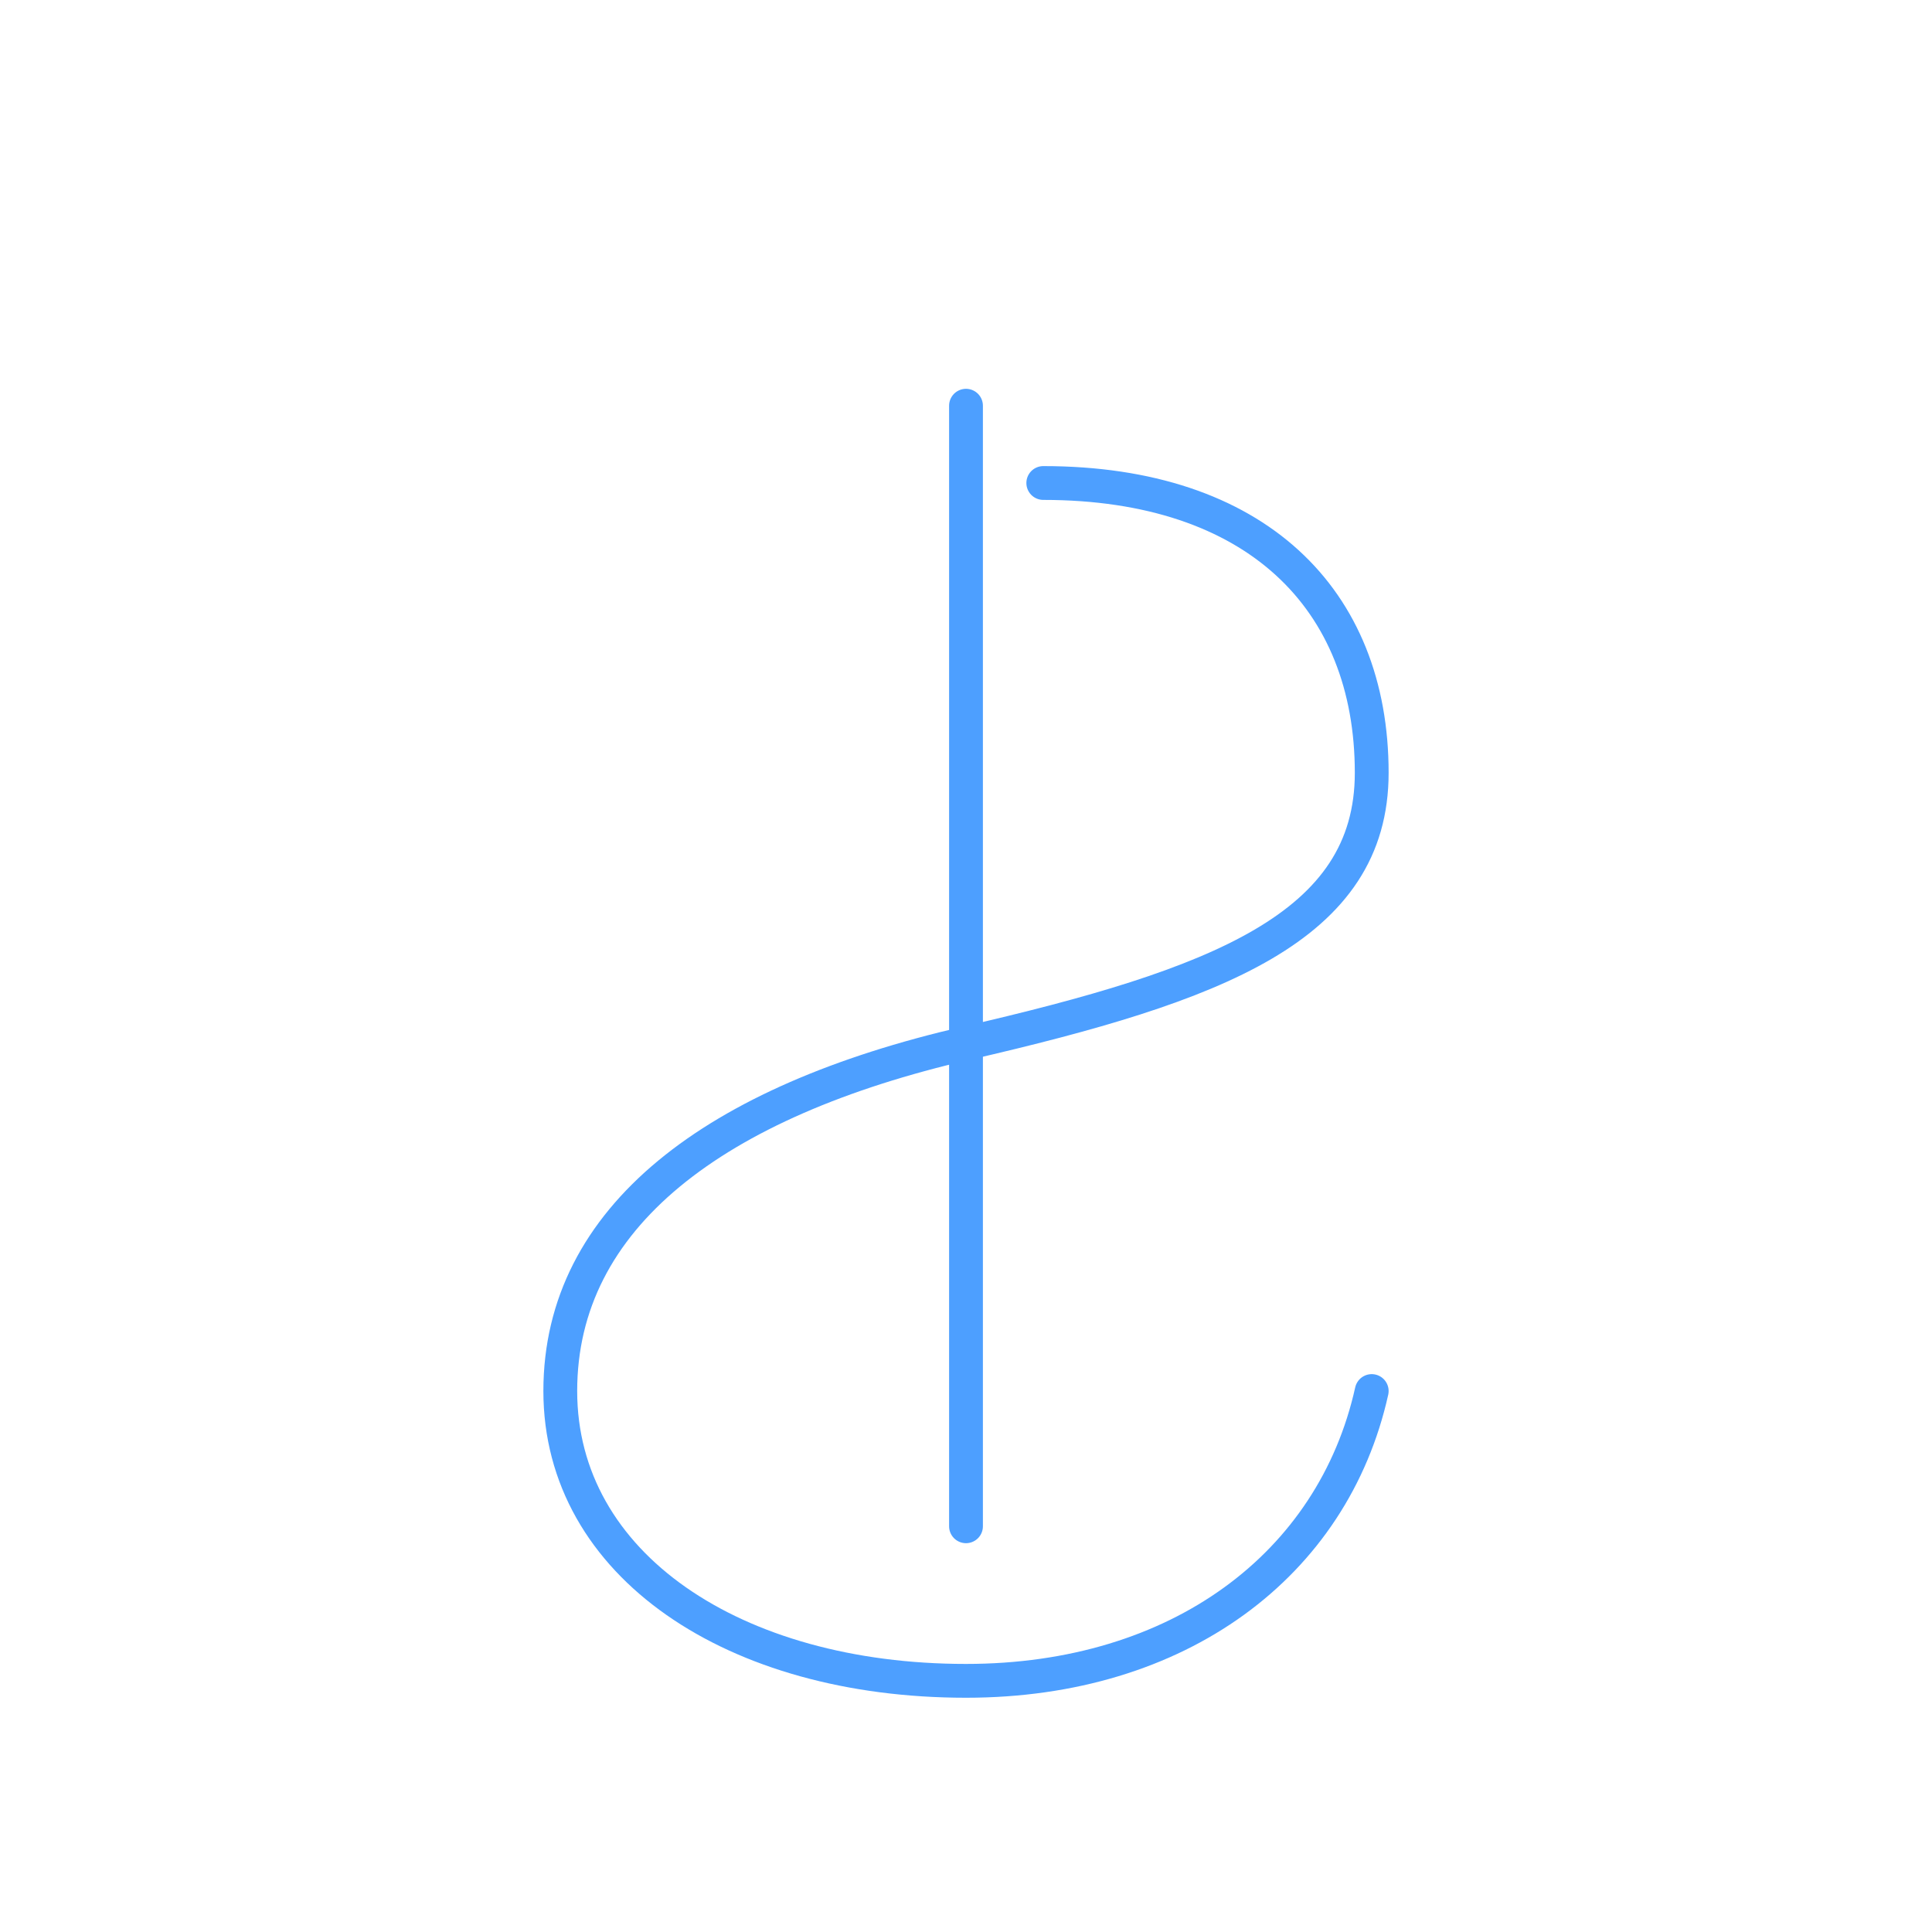
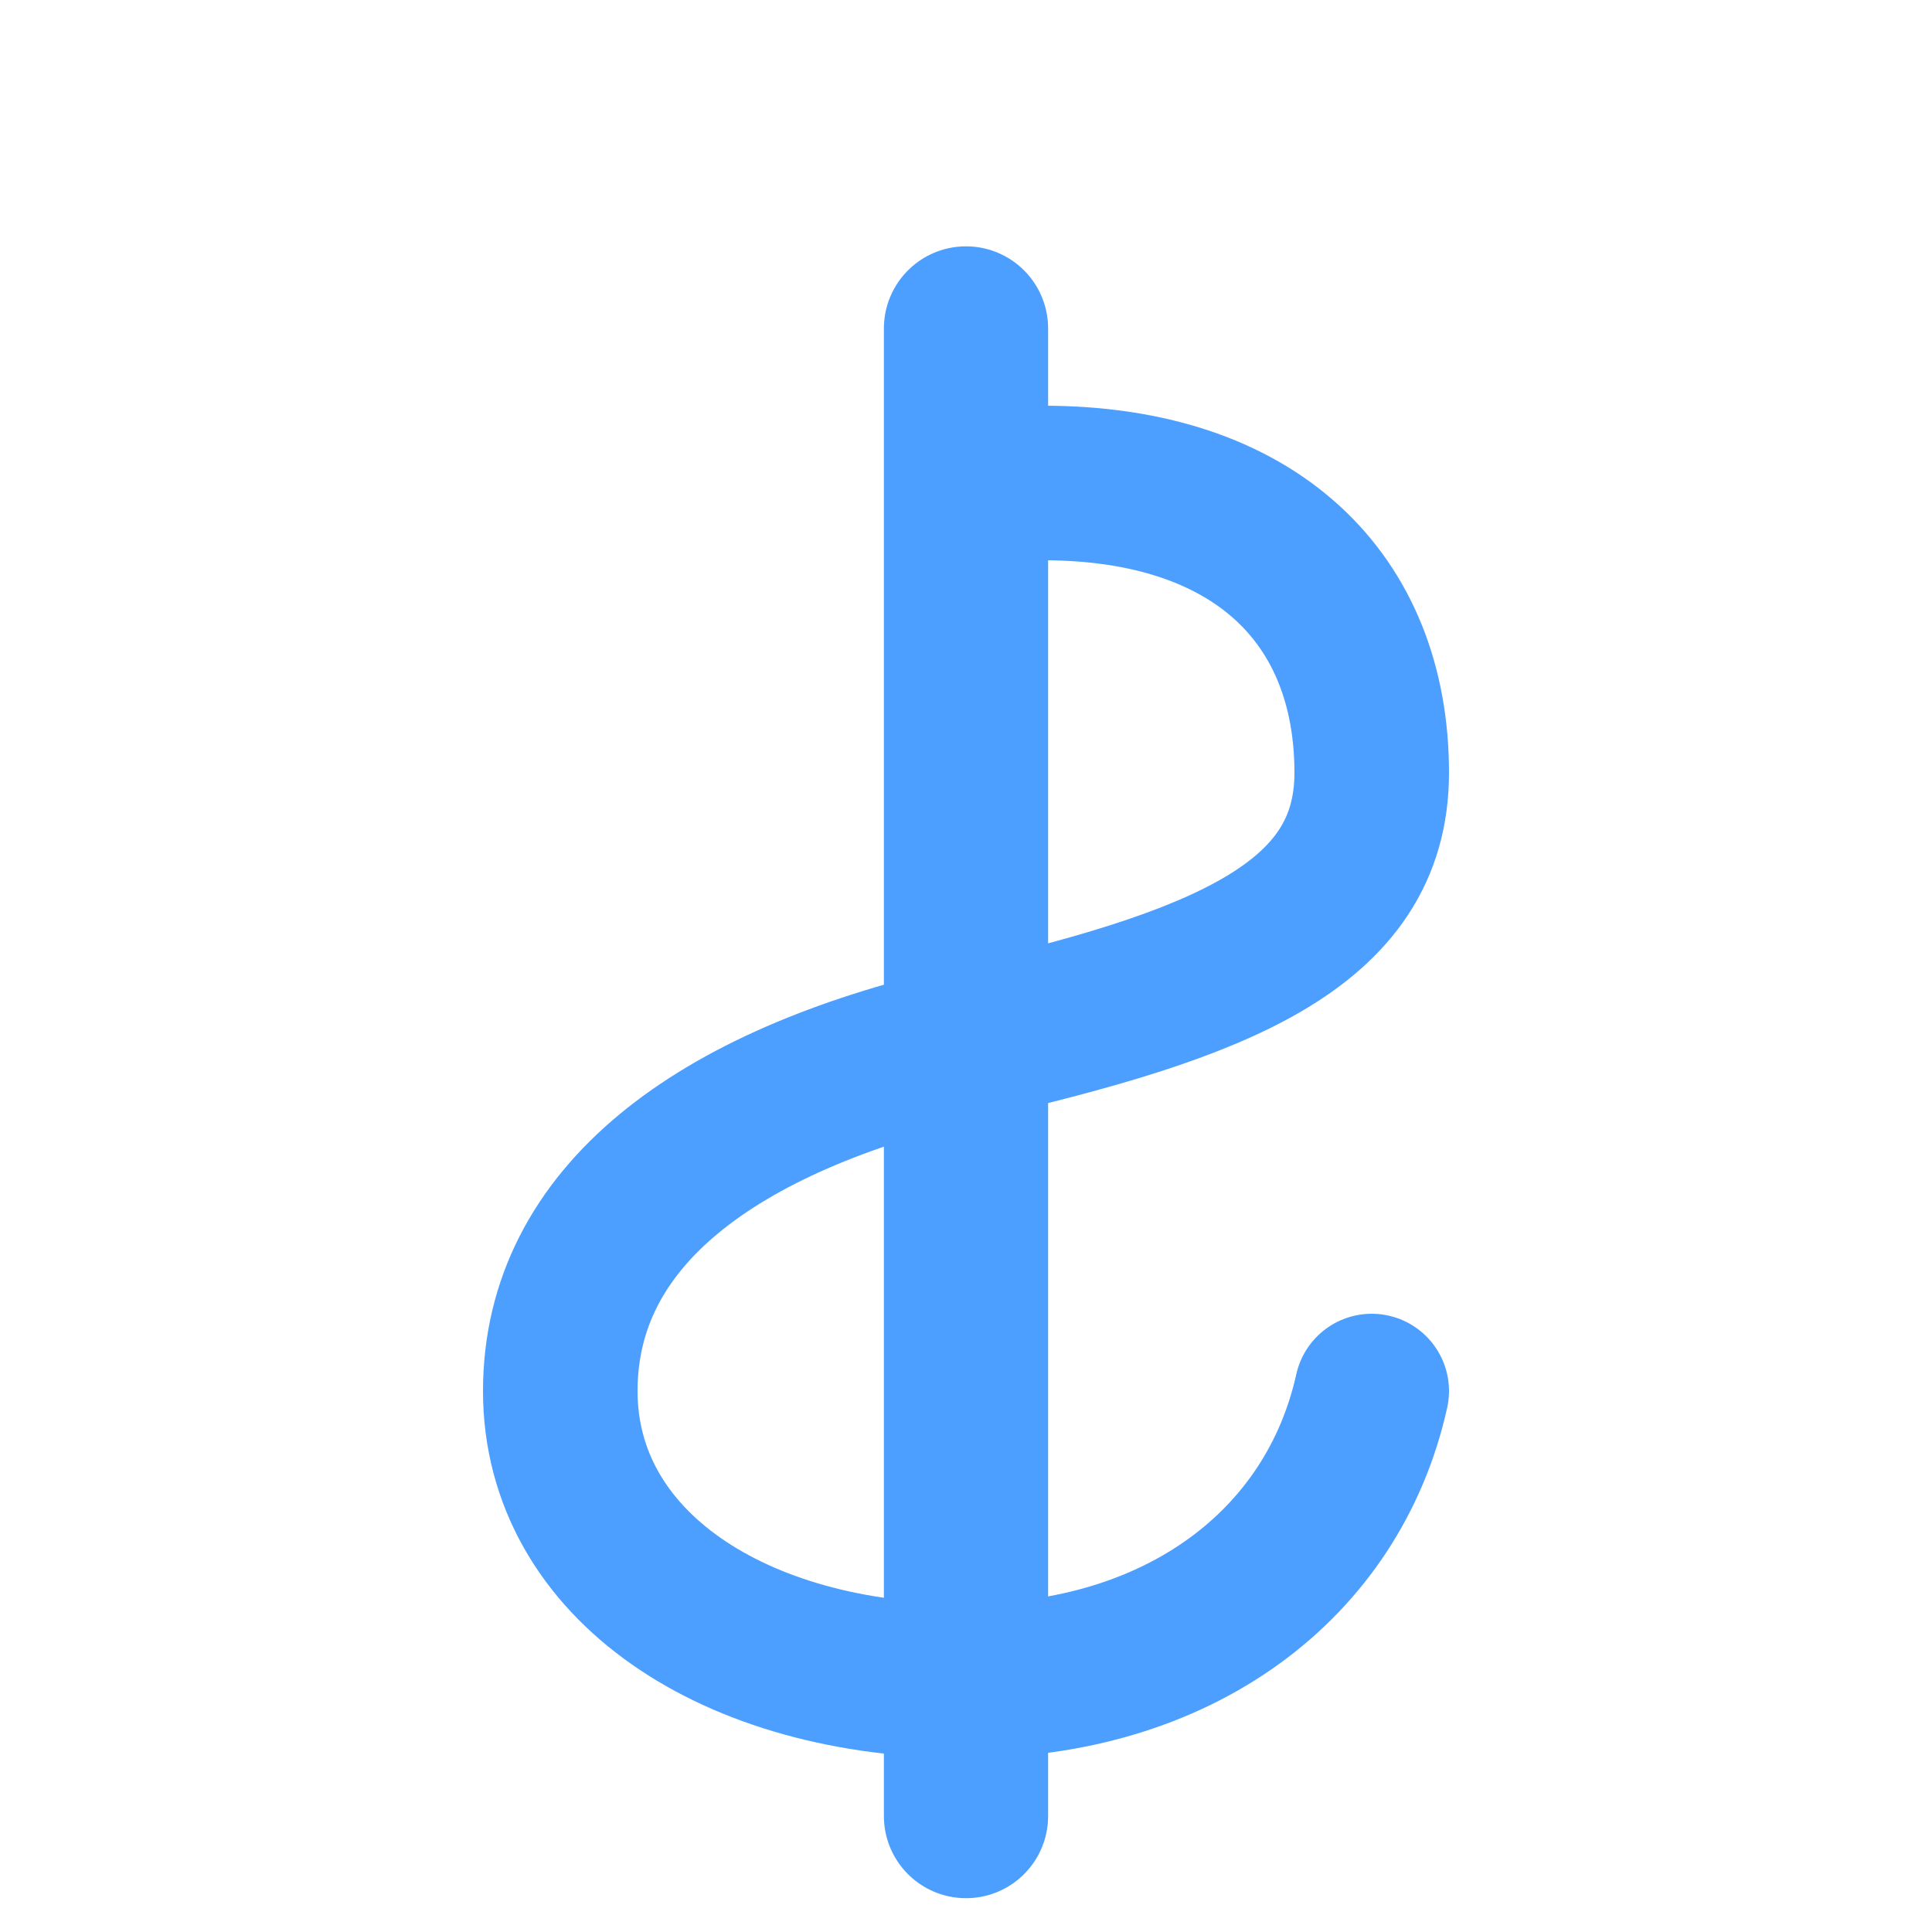
<svg xmlns="http://www.w3.org/2000/svg" viewBox="0 0 200 200" fill="none" aria-hidden="true">
-   <g stroke="#4D9FFF" stroke-width="3.5" stroke-linecap="round" stroke-linejoin="round">
-     <path d="       M 108 50       C 130 50 142 62 142 80       C 142 96 126 102 100 108       C 74 114 58 126 58 144       C 58 162 76 174 100 174       C 122 174 138 162 142 144" />
-     <path d="M 100 42 V 158" />
+   <g stroke="#4D9FFF" stroke-linecap="round" stroke-linejoin="round">
+     <path stroke-width="16" d="       M 108 50       C 130 50 142 62 142 80       C 142 96 126 102 100 108       C 74 114 58 126 58 144       C 58 162 76 174 100 174       C 122 174 138 162 142 144" />
+     <path stroke-width="17" d="M 100 34 V 188" />
  </g>
</svg>
